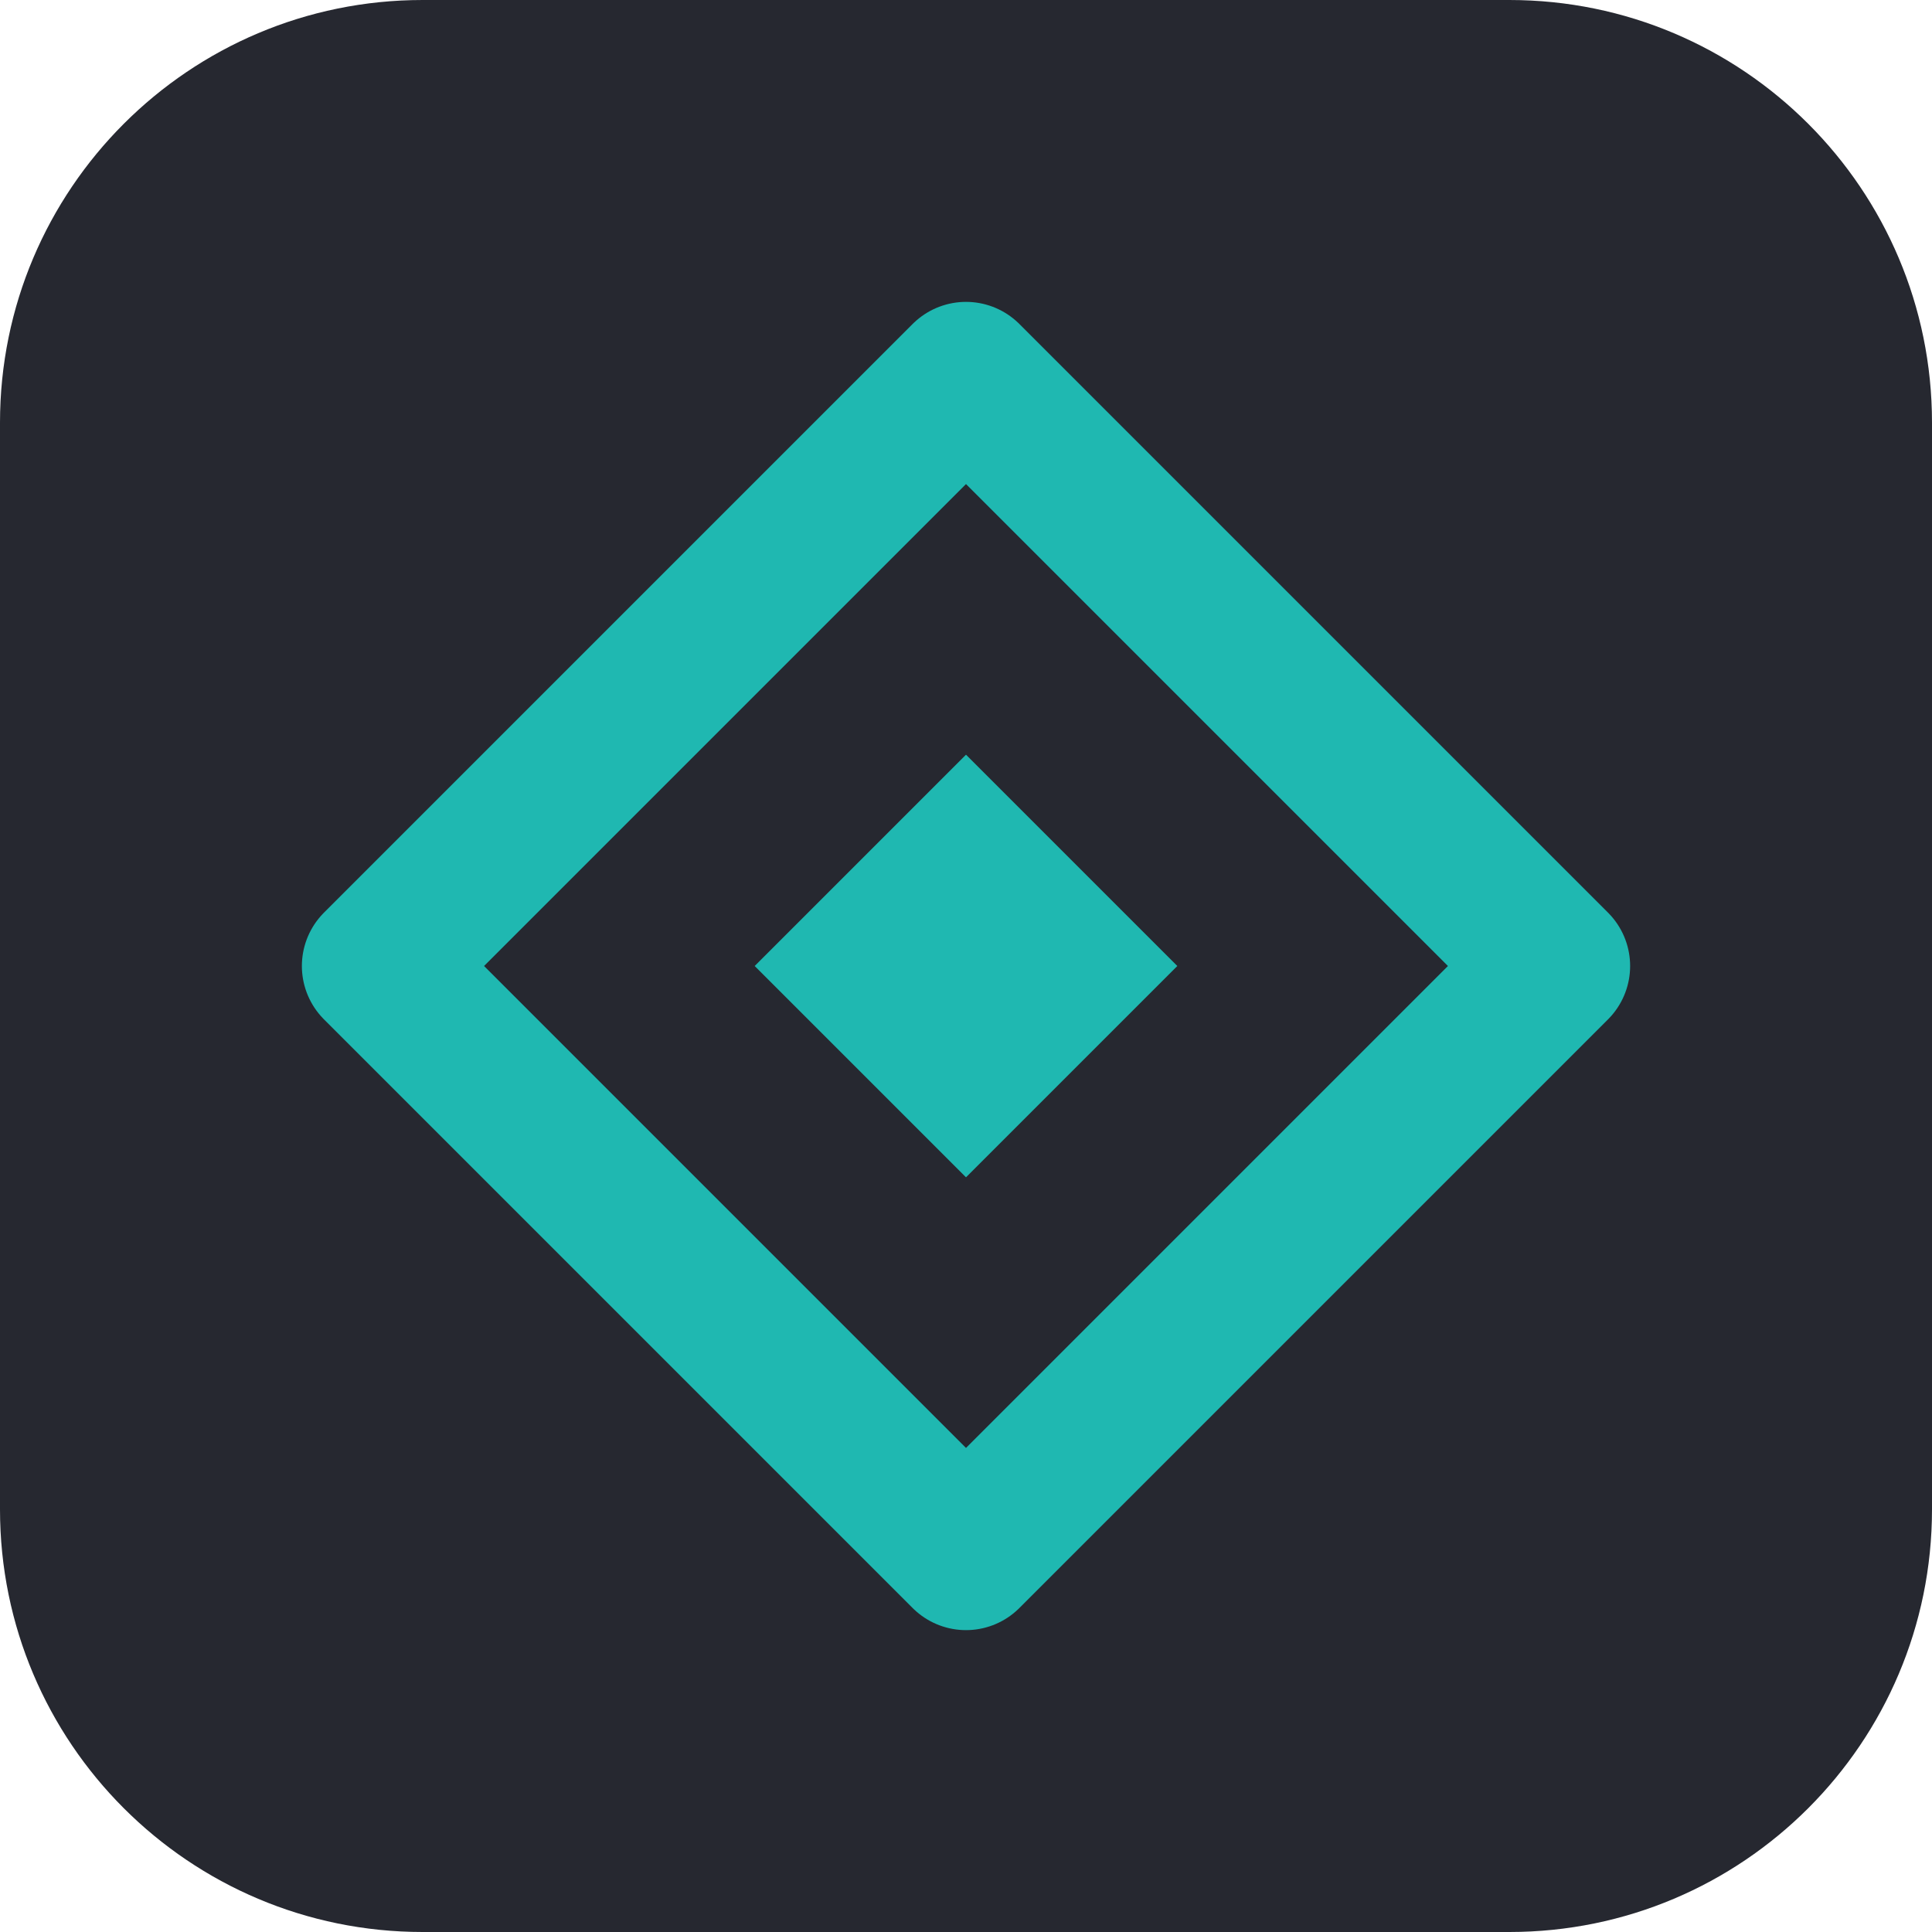
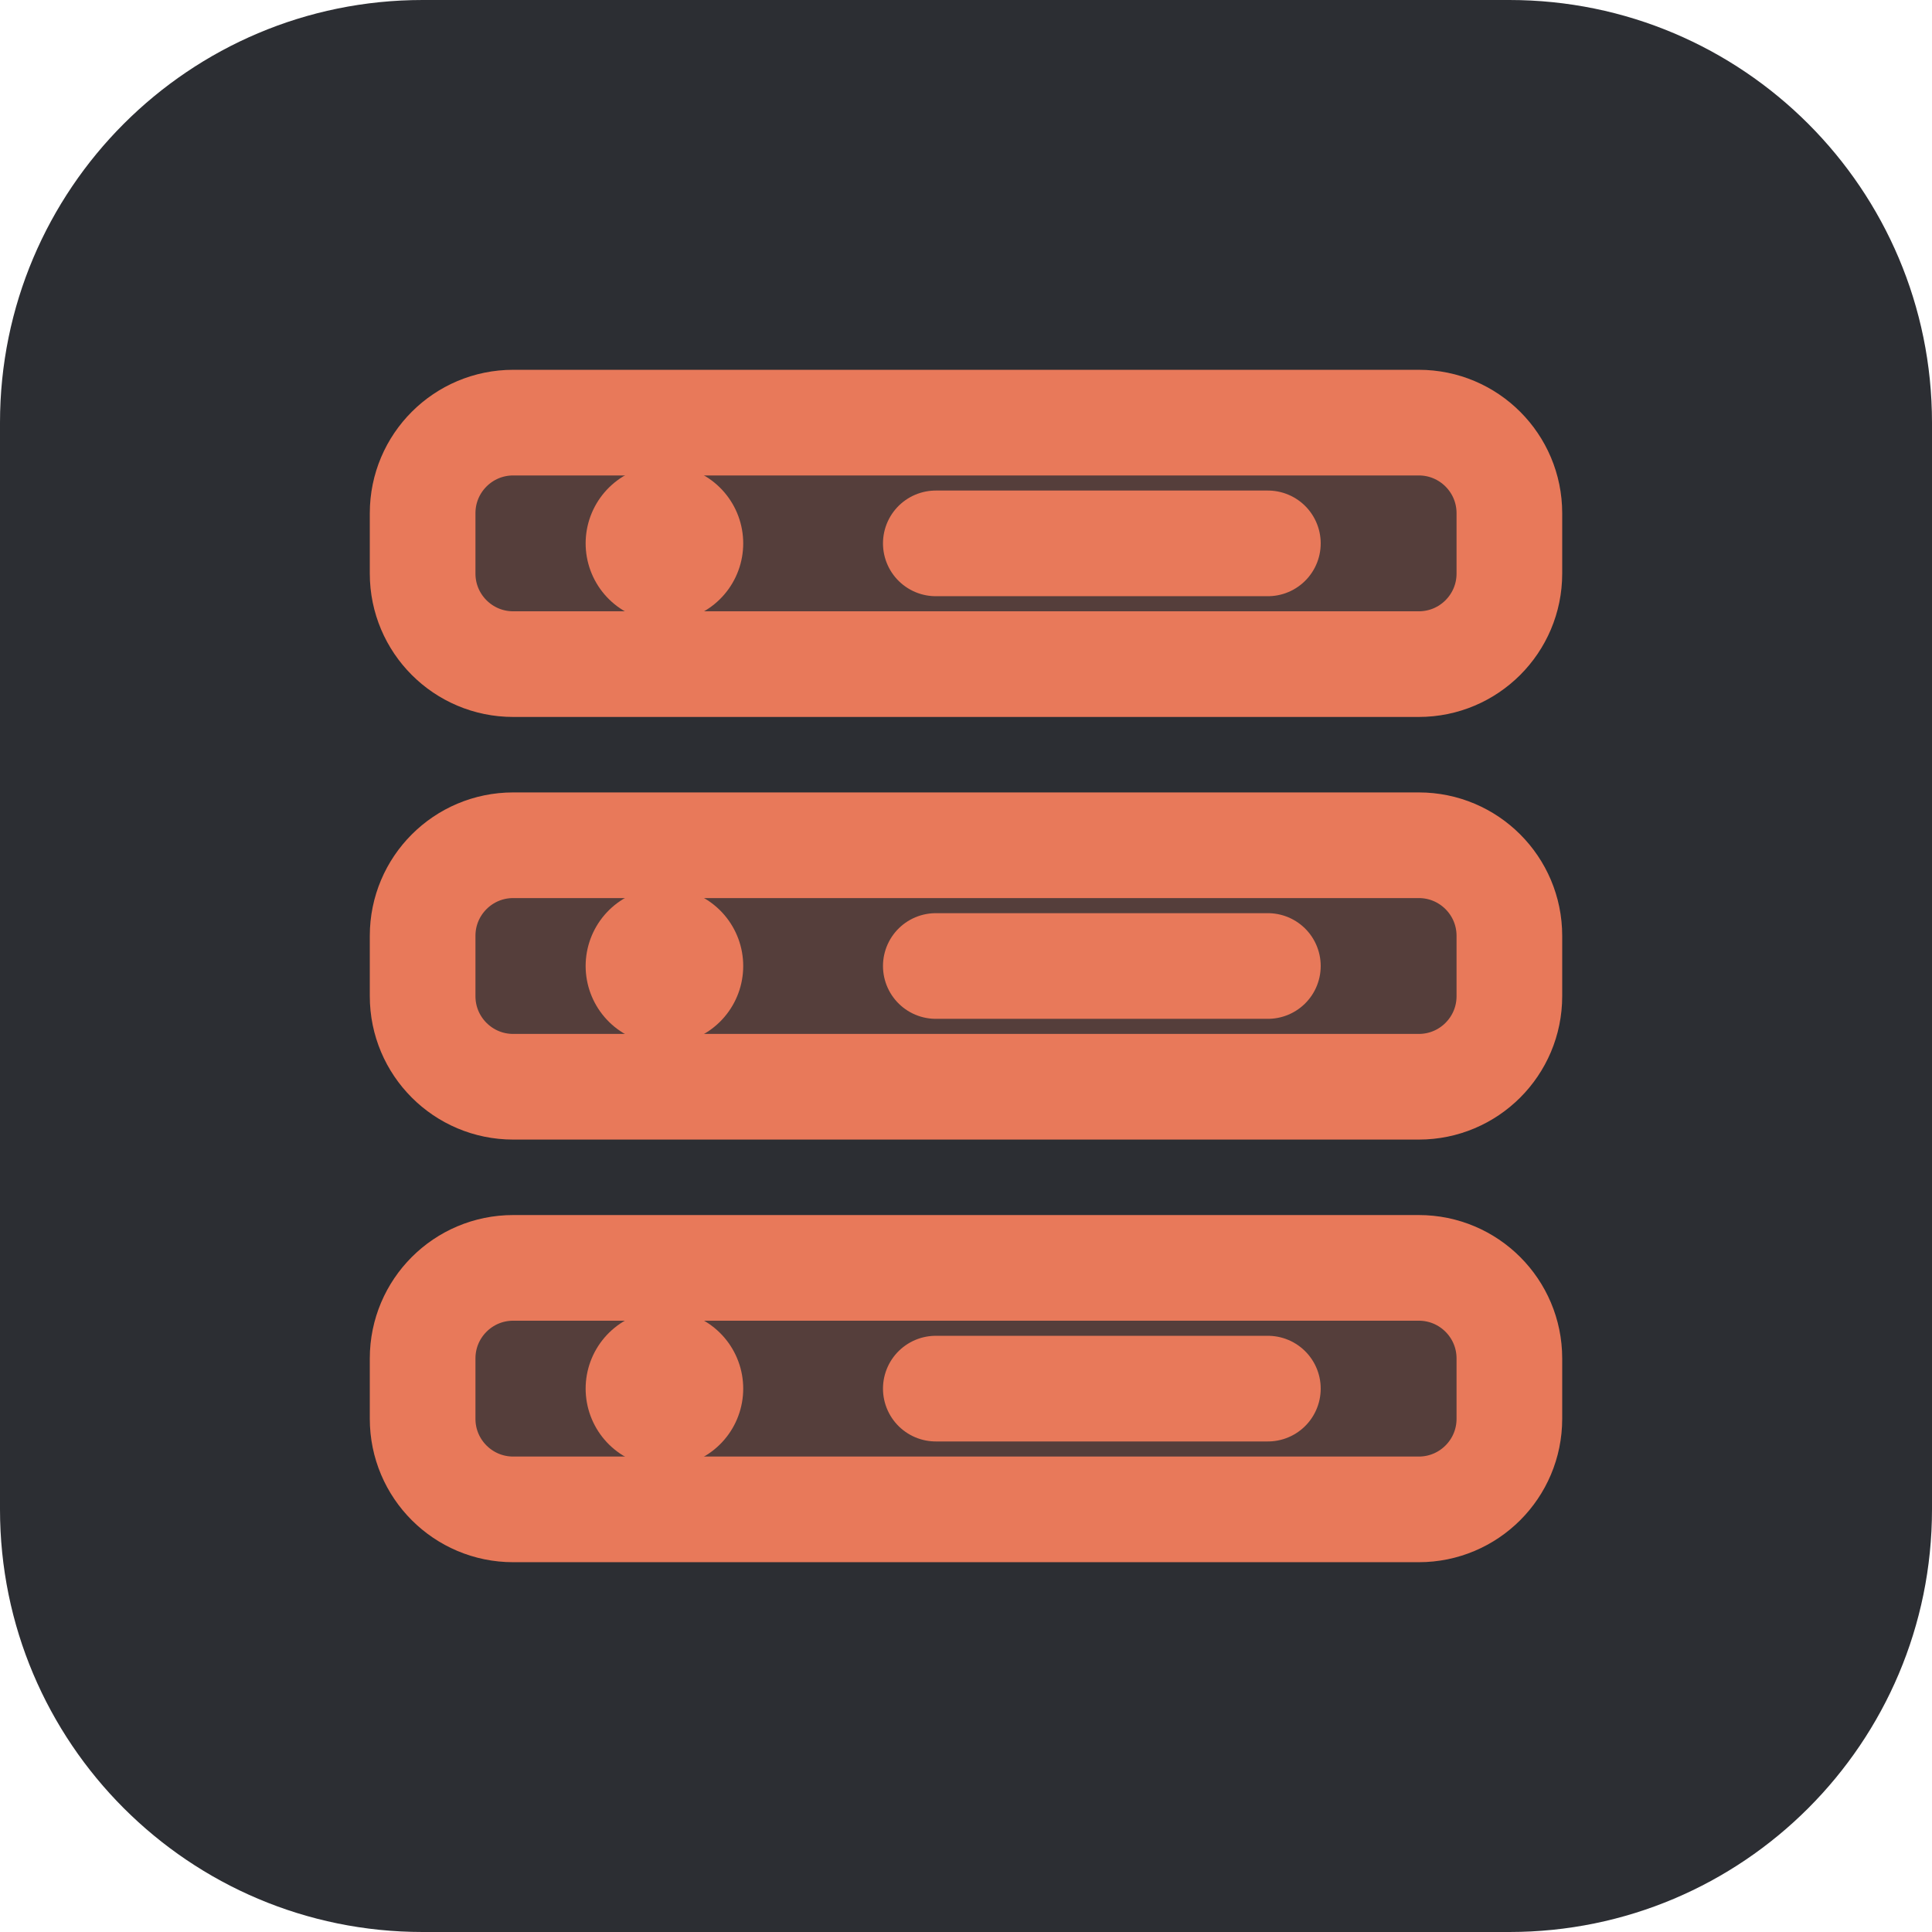
- <svg xmlns="http://www.w3.org/2000/svg" viewBox="0 0 512 512">
-   <rect width="512" height="512" rx="112" fill="#262830" />
-   <path d="M256 100 412 256 256 412 100 256Z" fill="none" stroke="#1fb8b1" stroke-width="40" stroke-linejoin="round" />
-   <path d="M256 200 312 256 256 312 200 256Z" fill="#1fb8b1" />
+ <svg xmlns="http://www.w3.org/2000/svg" viewBox="0 0 512 512" width="512" height="512">
+   <rect width="512" height="512" rx="112" fill="#2c2e33" />
+   <g transform="translate(64 64) scale(16)" fill="none" stroke="#e8795a" stroke-width="1.75" stroke-linecap="round" stroke-linejoin="round">
+     <g fill="#e8795a" fill-opacity=".22">
+       <rect x="3" y="3" width="18" height="4" rx="1.5" />
+       <rect x="3" y="10" width="18" height="4" rx="1.5" />
+       <rect x="3" y="17" width="18" height="4" rx="1.5" />
+     </g>
+     <path d="M7 5h.01M7 12h.01M7 19h.01" stroke-width="2.6" />
+     <path d="M11.5 5h5.5M11.5 12h5.5M11.5 19h5.5" />
+   </g>
</svg>
